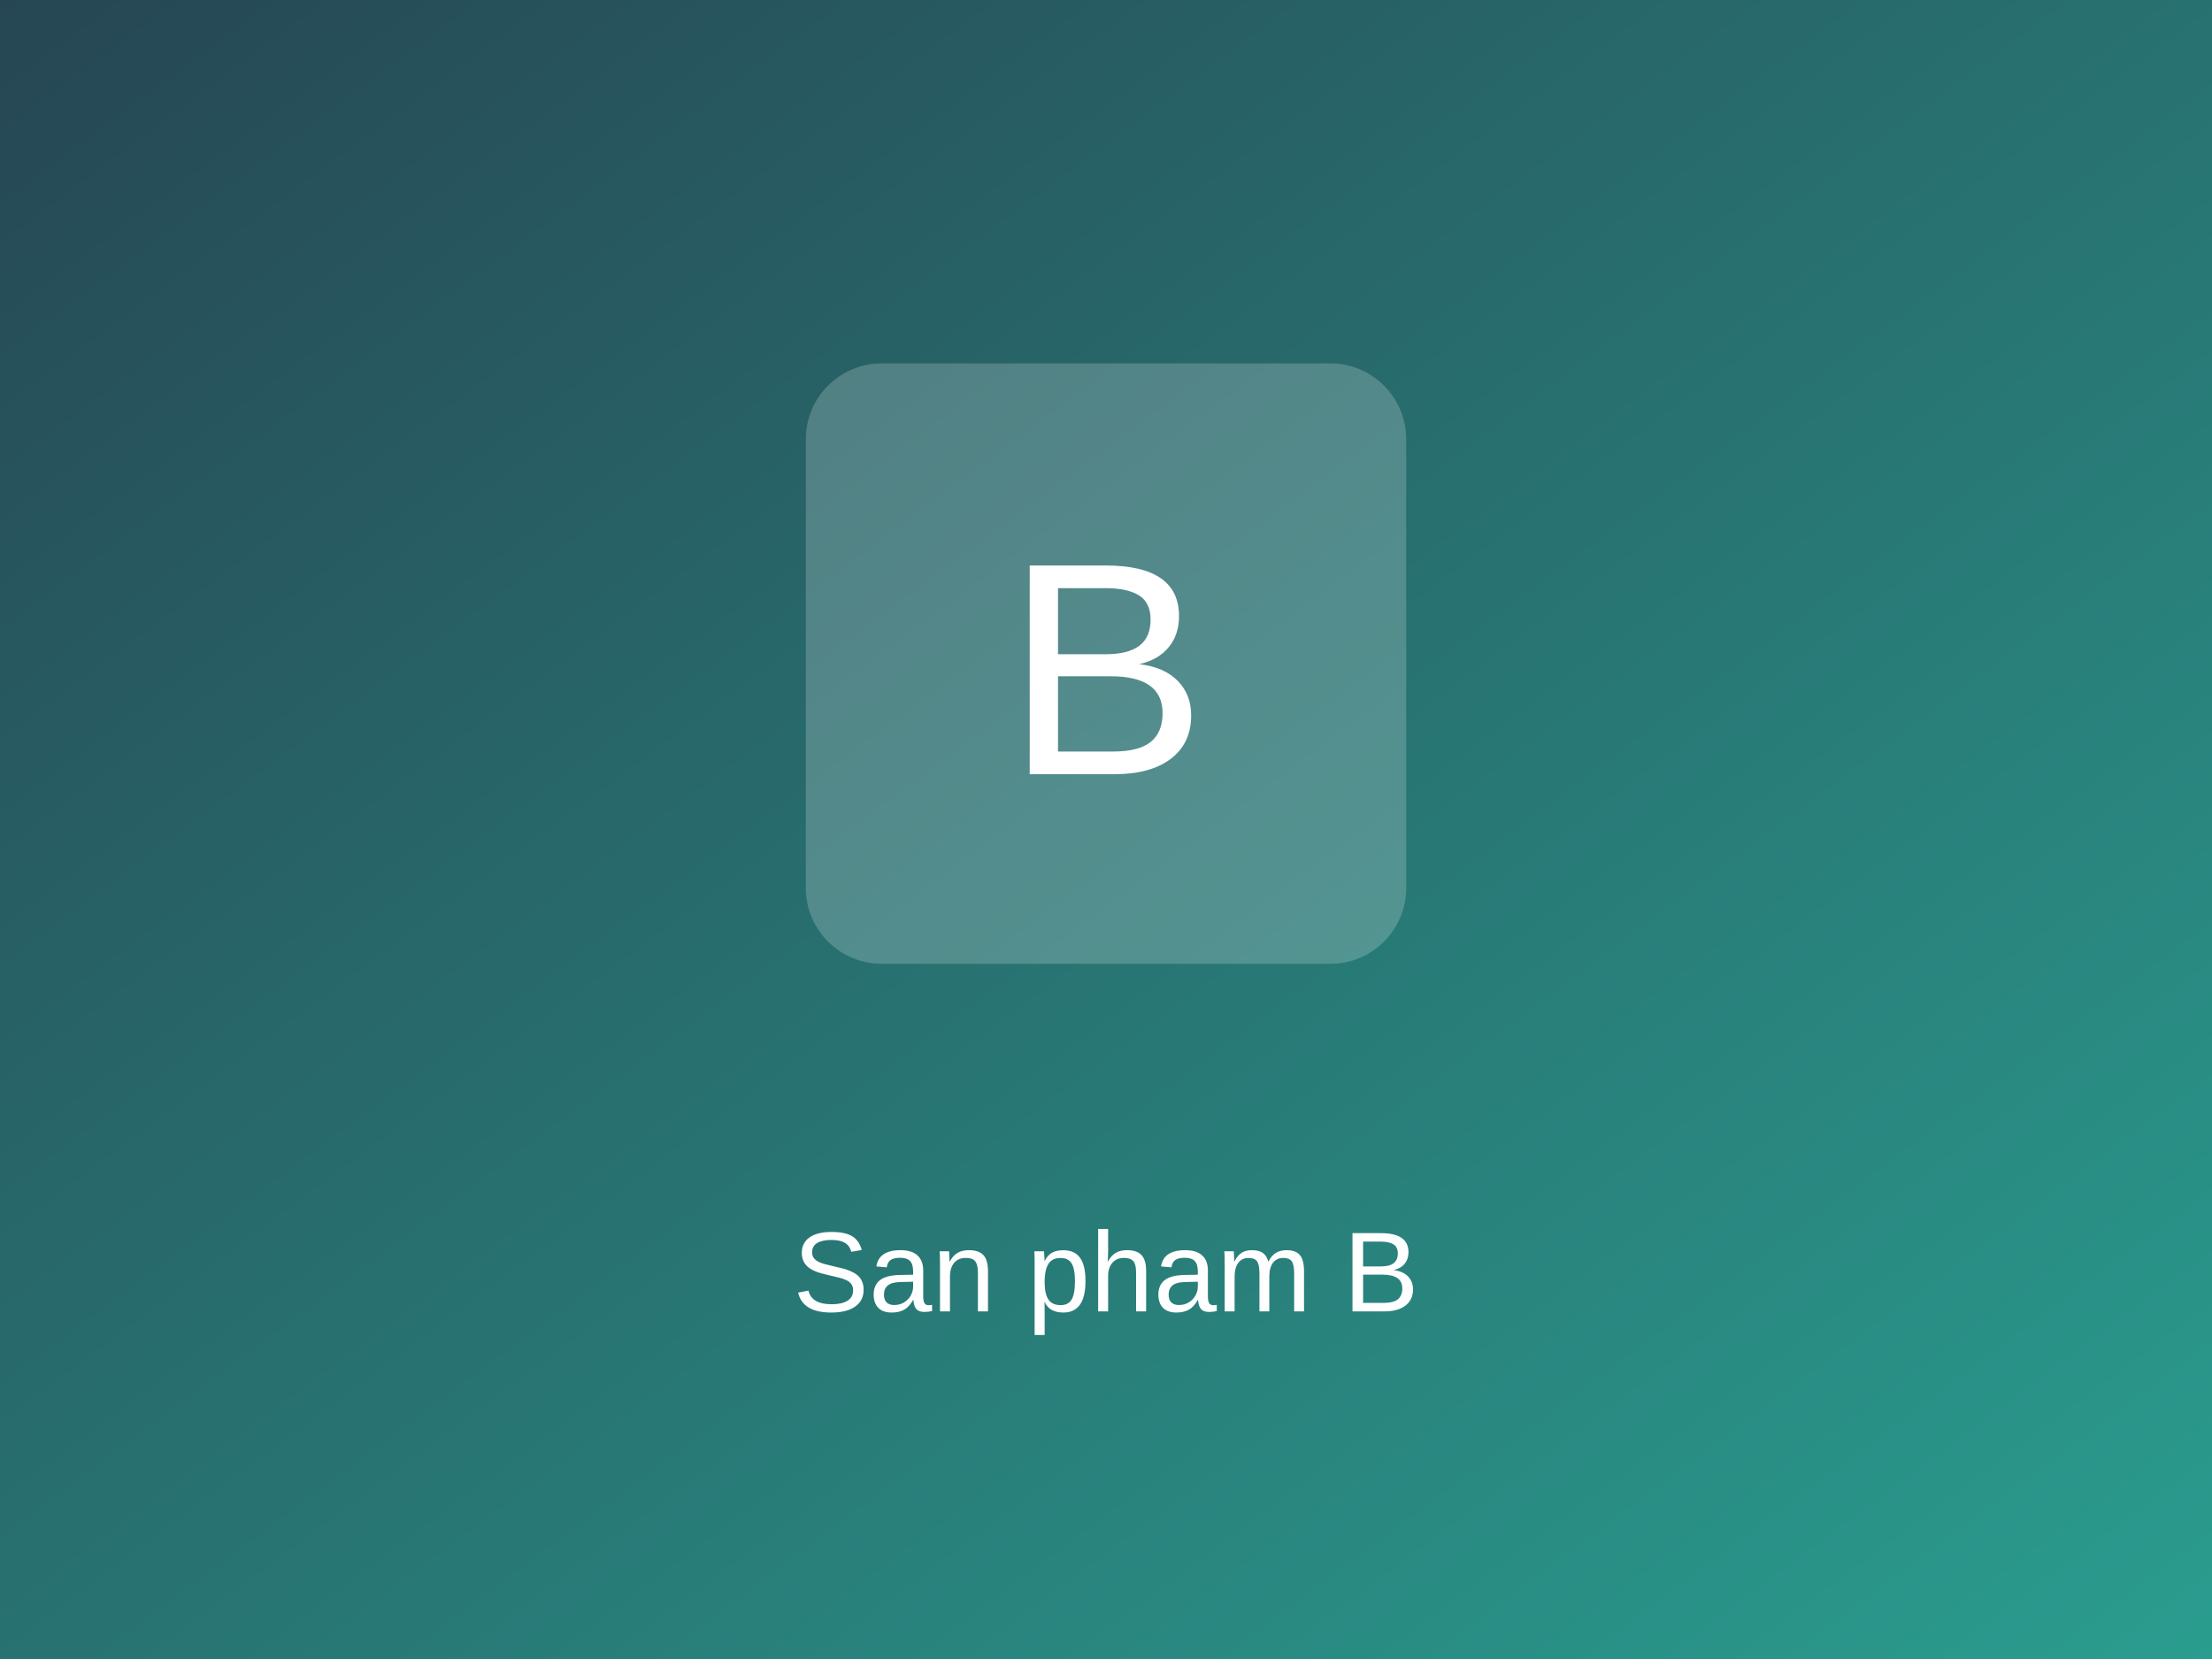
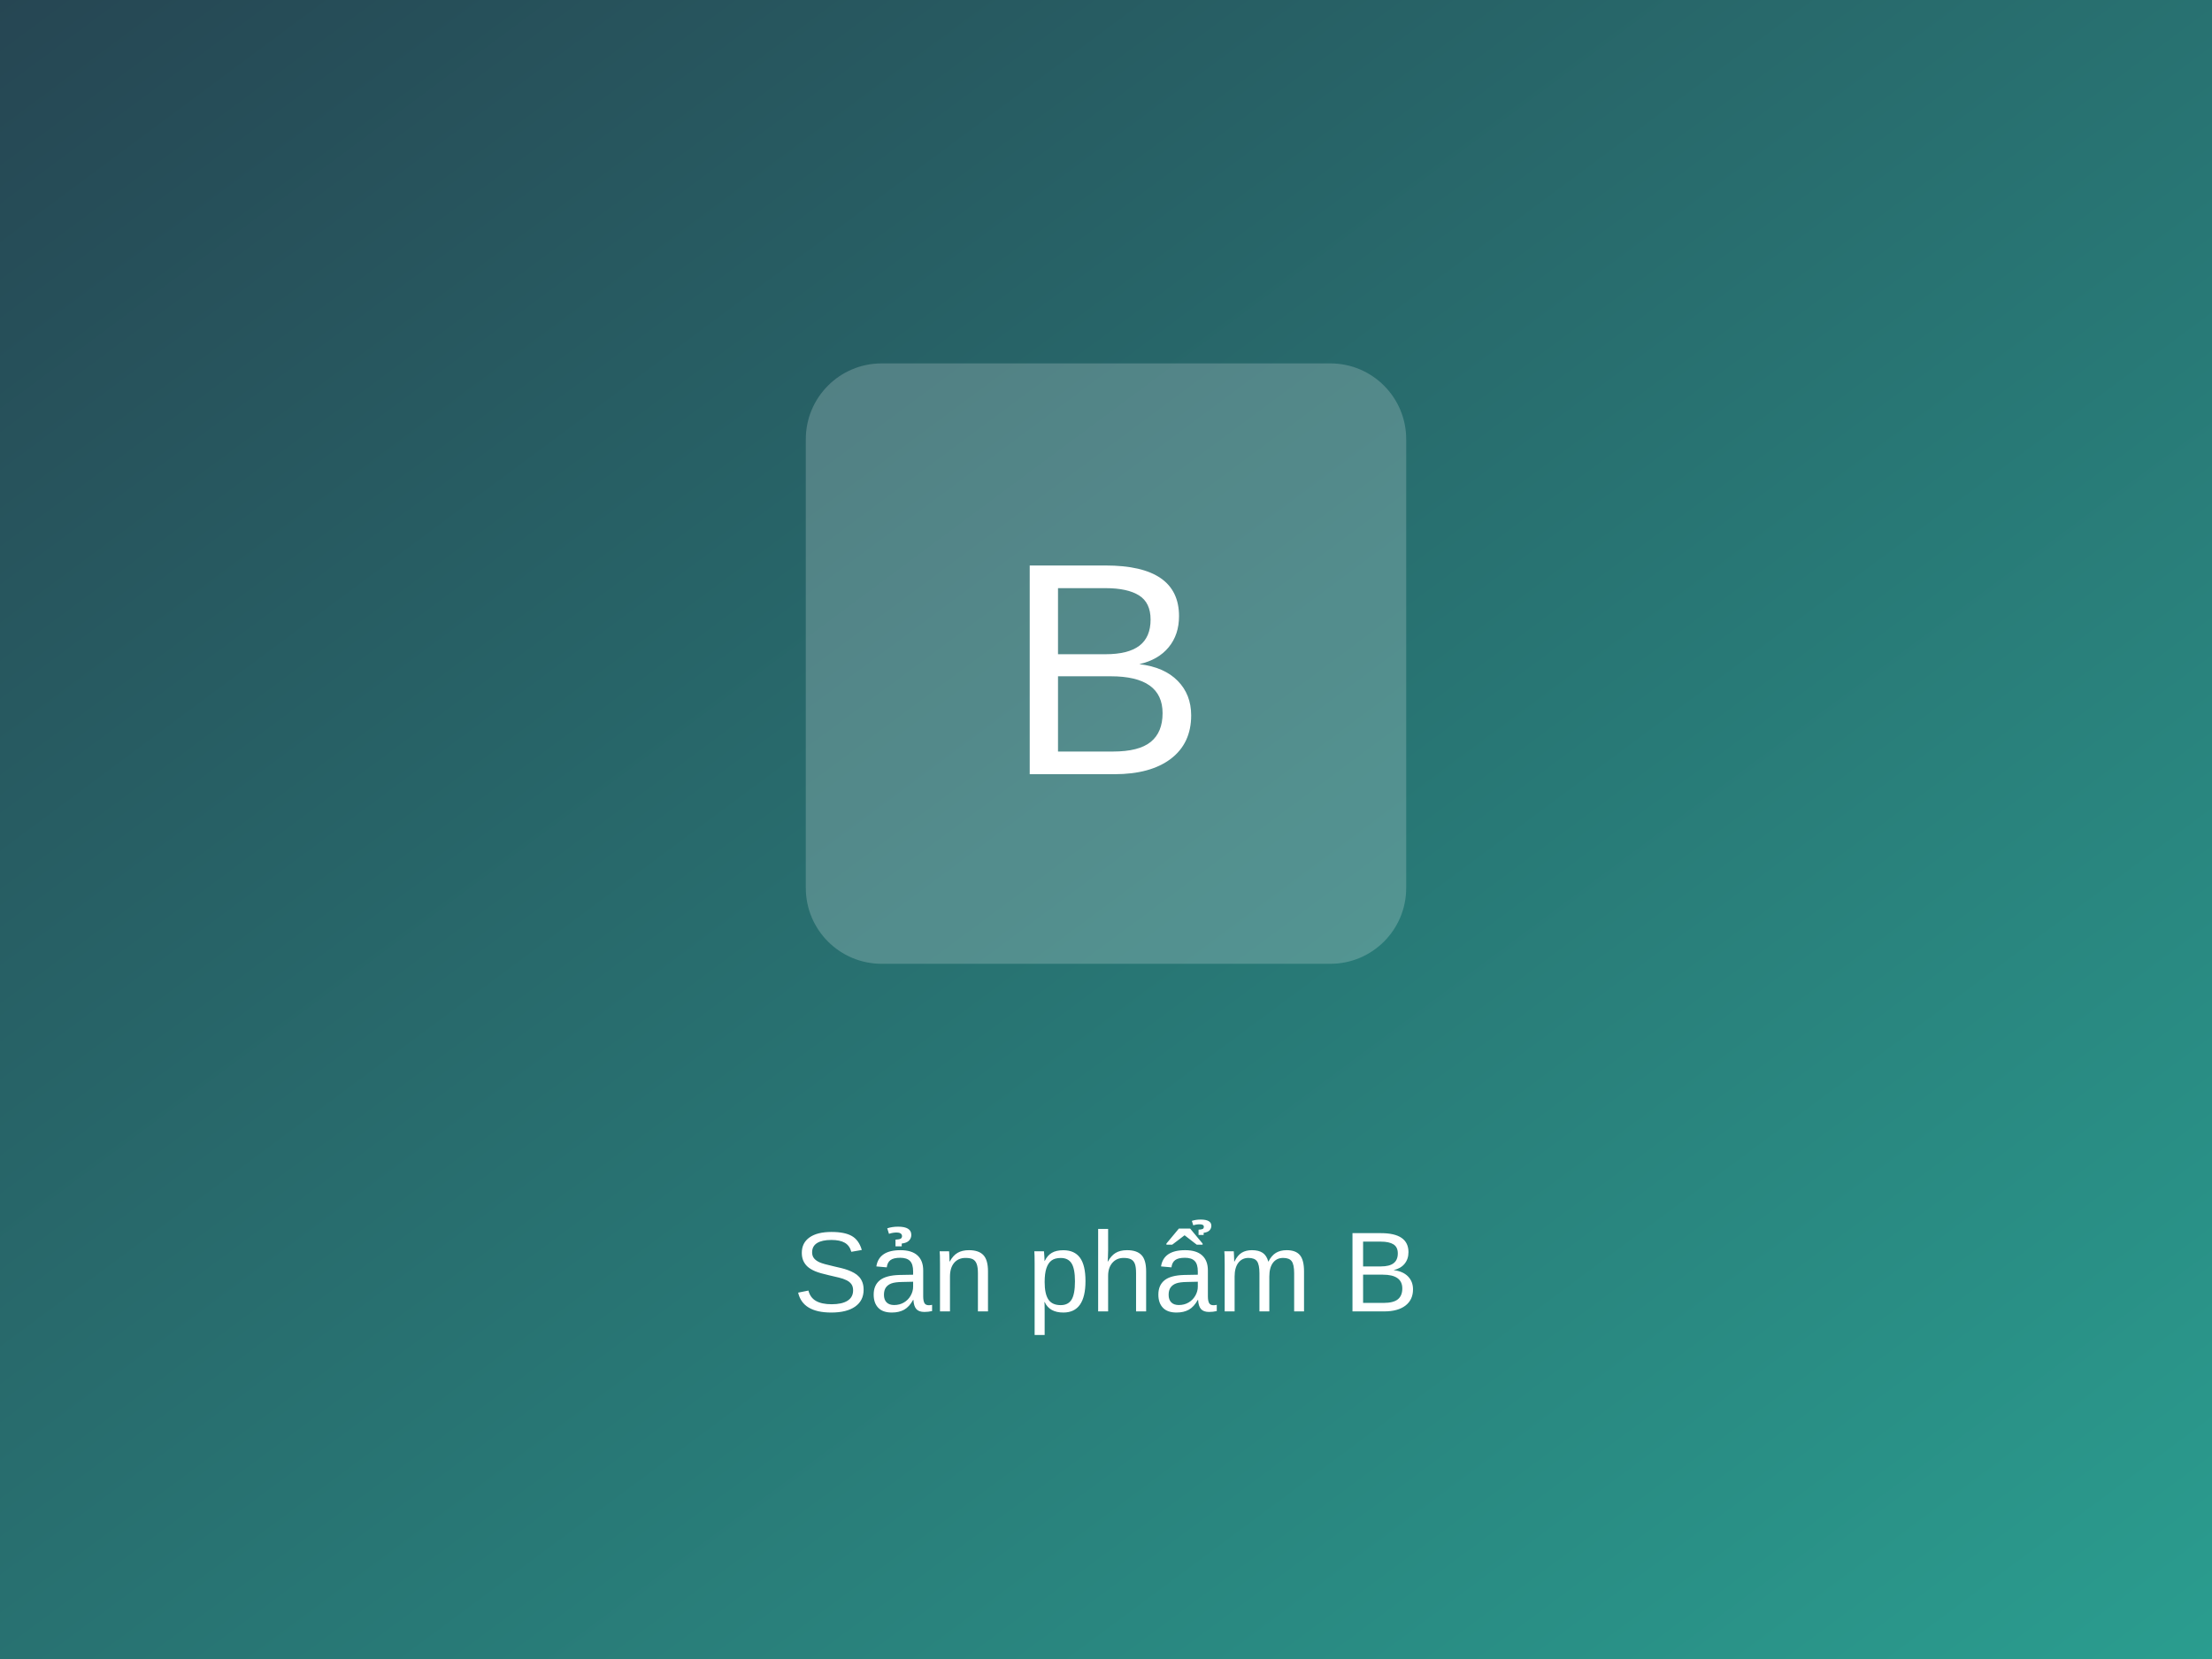
<svg xmlns="http://www.w3.org/2000/svg" width="700" height="525" viewBox="0 0 700 525">
  <defs>
    <linearGradient id="g2" x1="0" y1="0" x2="1" y2="1">
      <stop offset="0%" stop-color="#264653" />
      <stop offset="100%" stop-color="#2a9d8f" />
    </linearGradient>
  </defs>
  <rect width="700" height="525" fill="url(#g2)" />
  <rect x="255" y="115" width="190" height="190" rx="24" fill="#ffffff" fill-opacity="0.2" />
  <text x="350" y="245" text-anchor="middle" fill="#ffffff" font-size="96" font-family="Segoe UI, Arial, sans-serif">B</text>
-   <text x="350" y="415" text-anchor="middle" fill="#ffffff" font-size="36" font-family="Segoe UI, Arial, sans-serif">San pham B</text>
+   <text x="350" y="415" text-anchor="middle" fill="#ffffff" font-size="36" font-family="Segoe UI, Arial, sans-serif">Sản phẩm B</text>
</svg>
